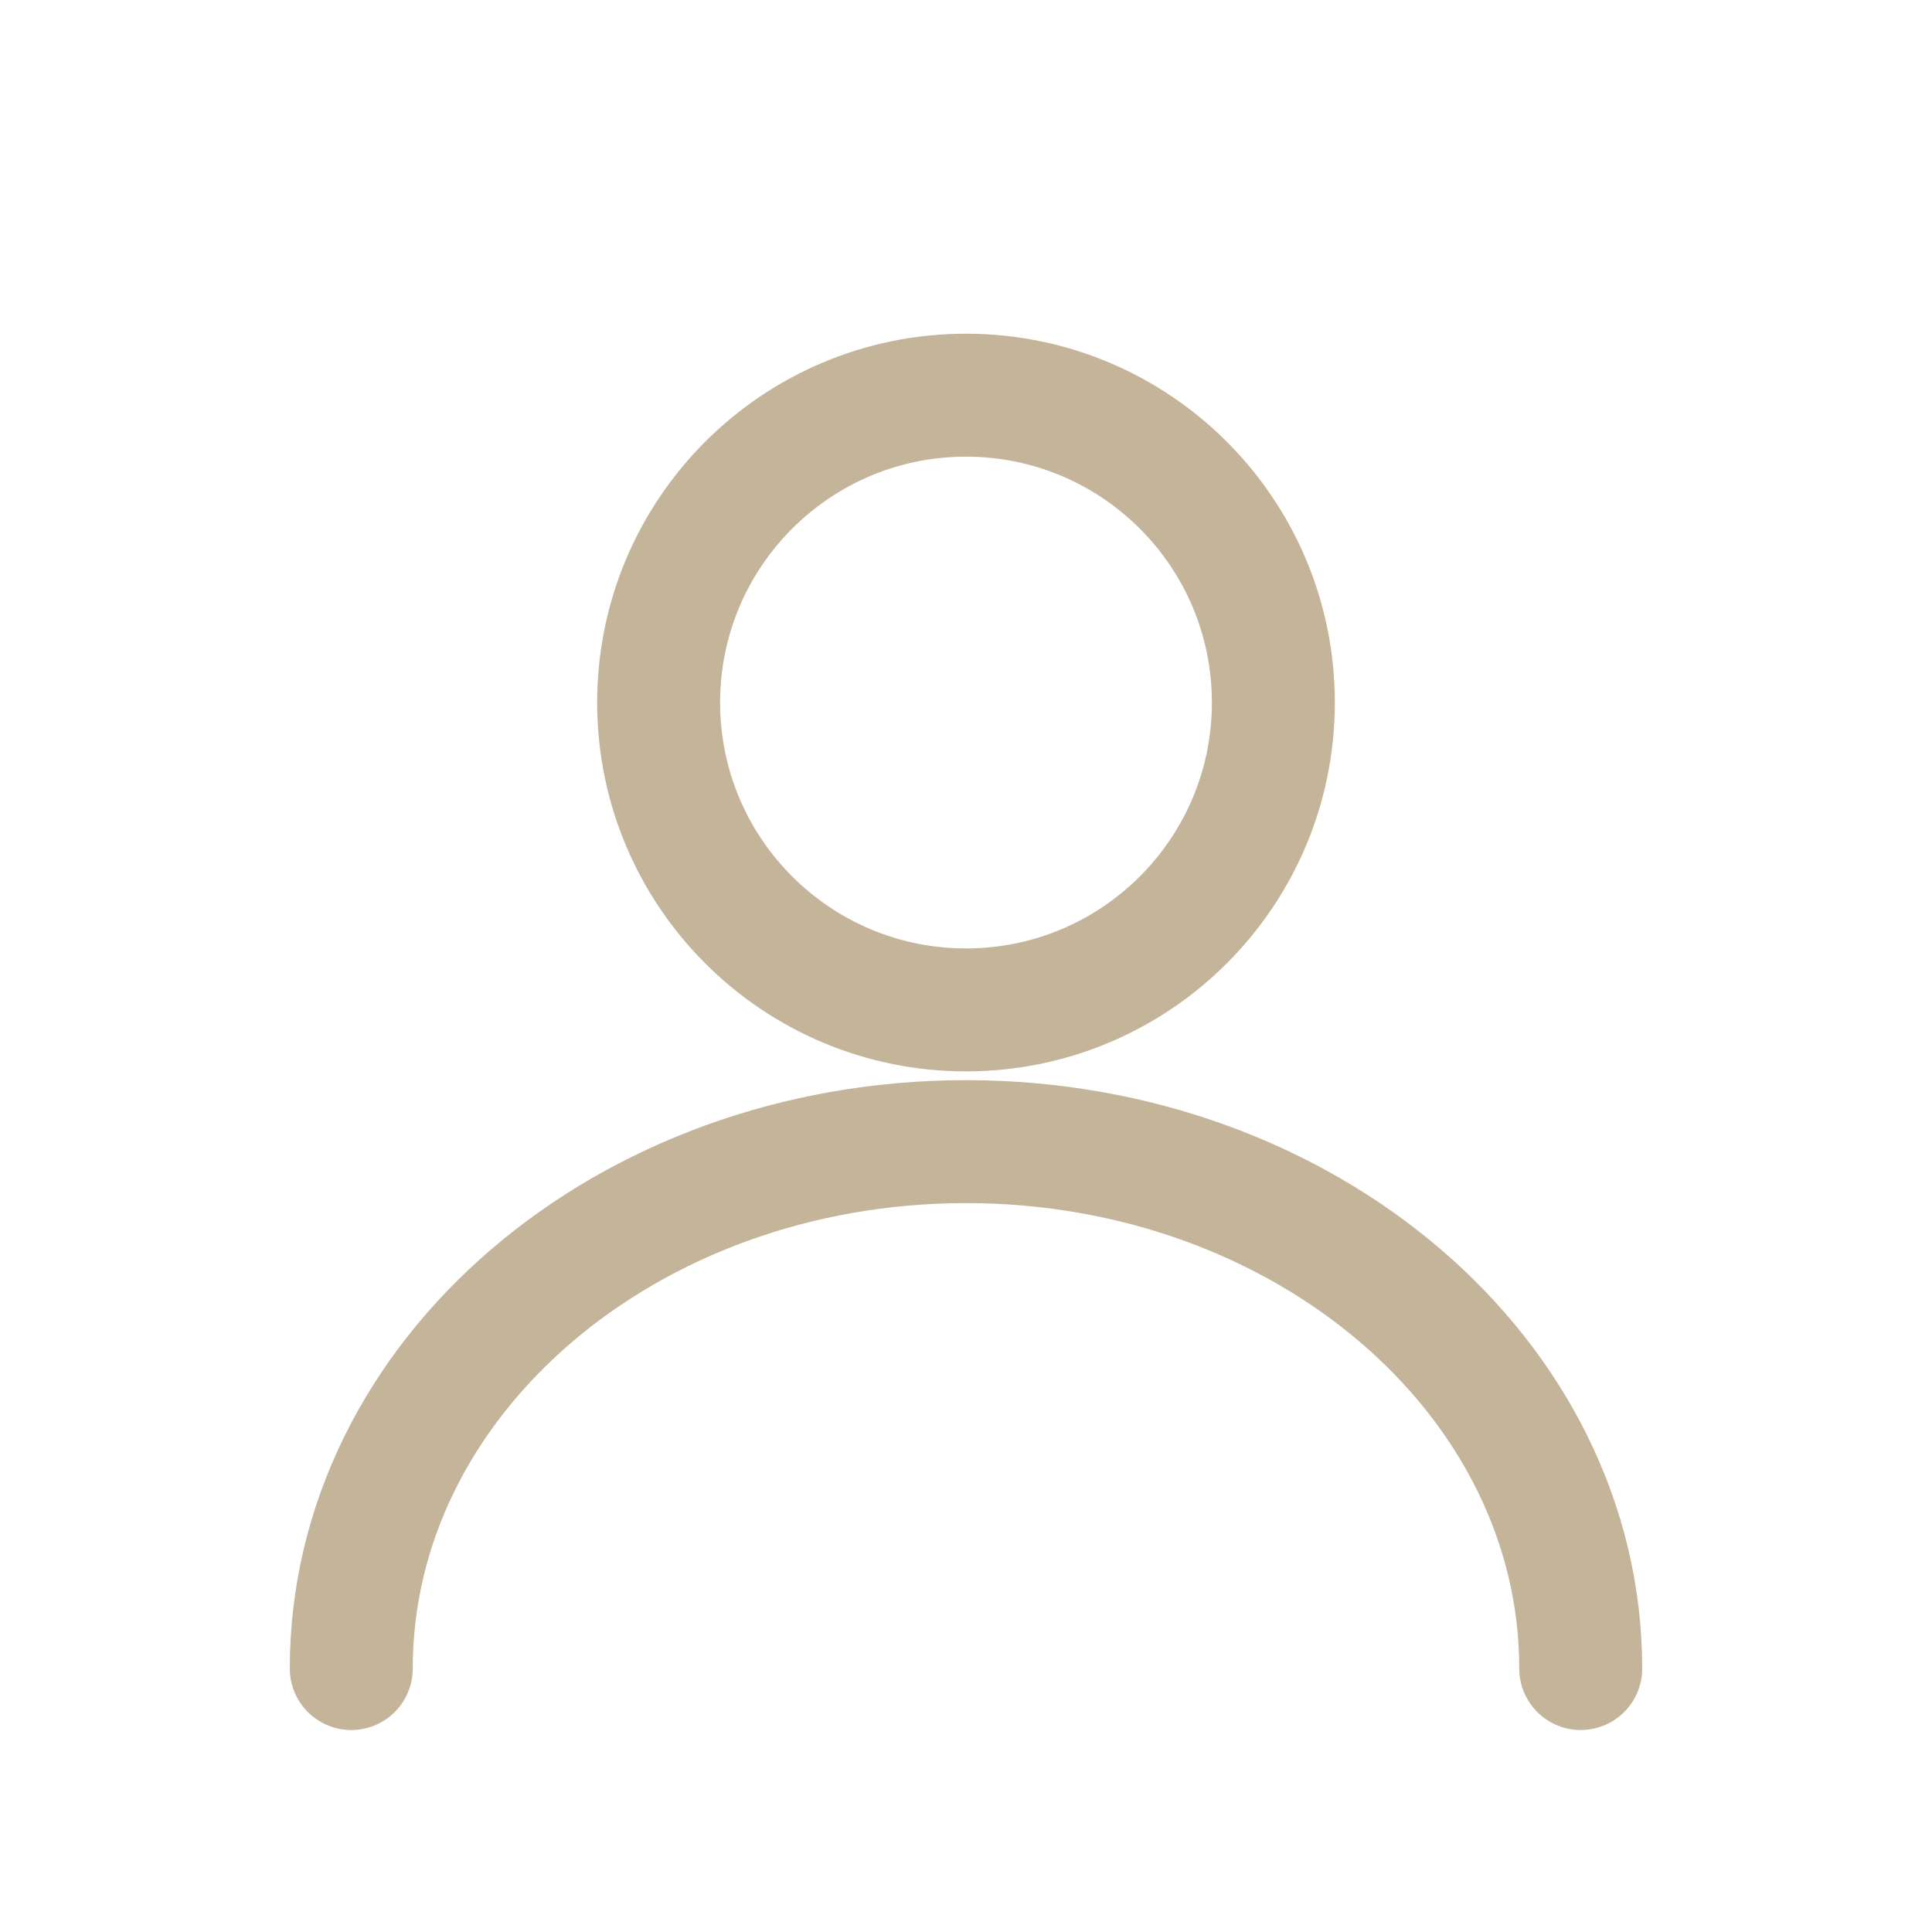
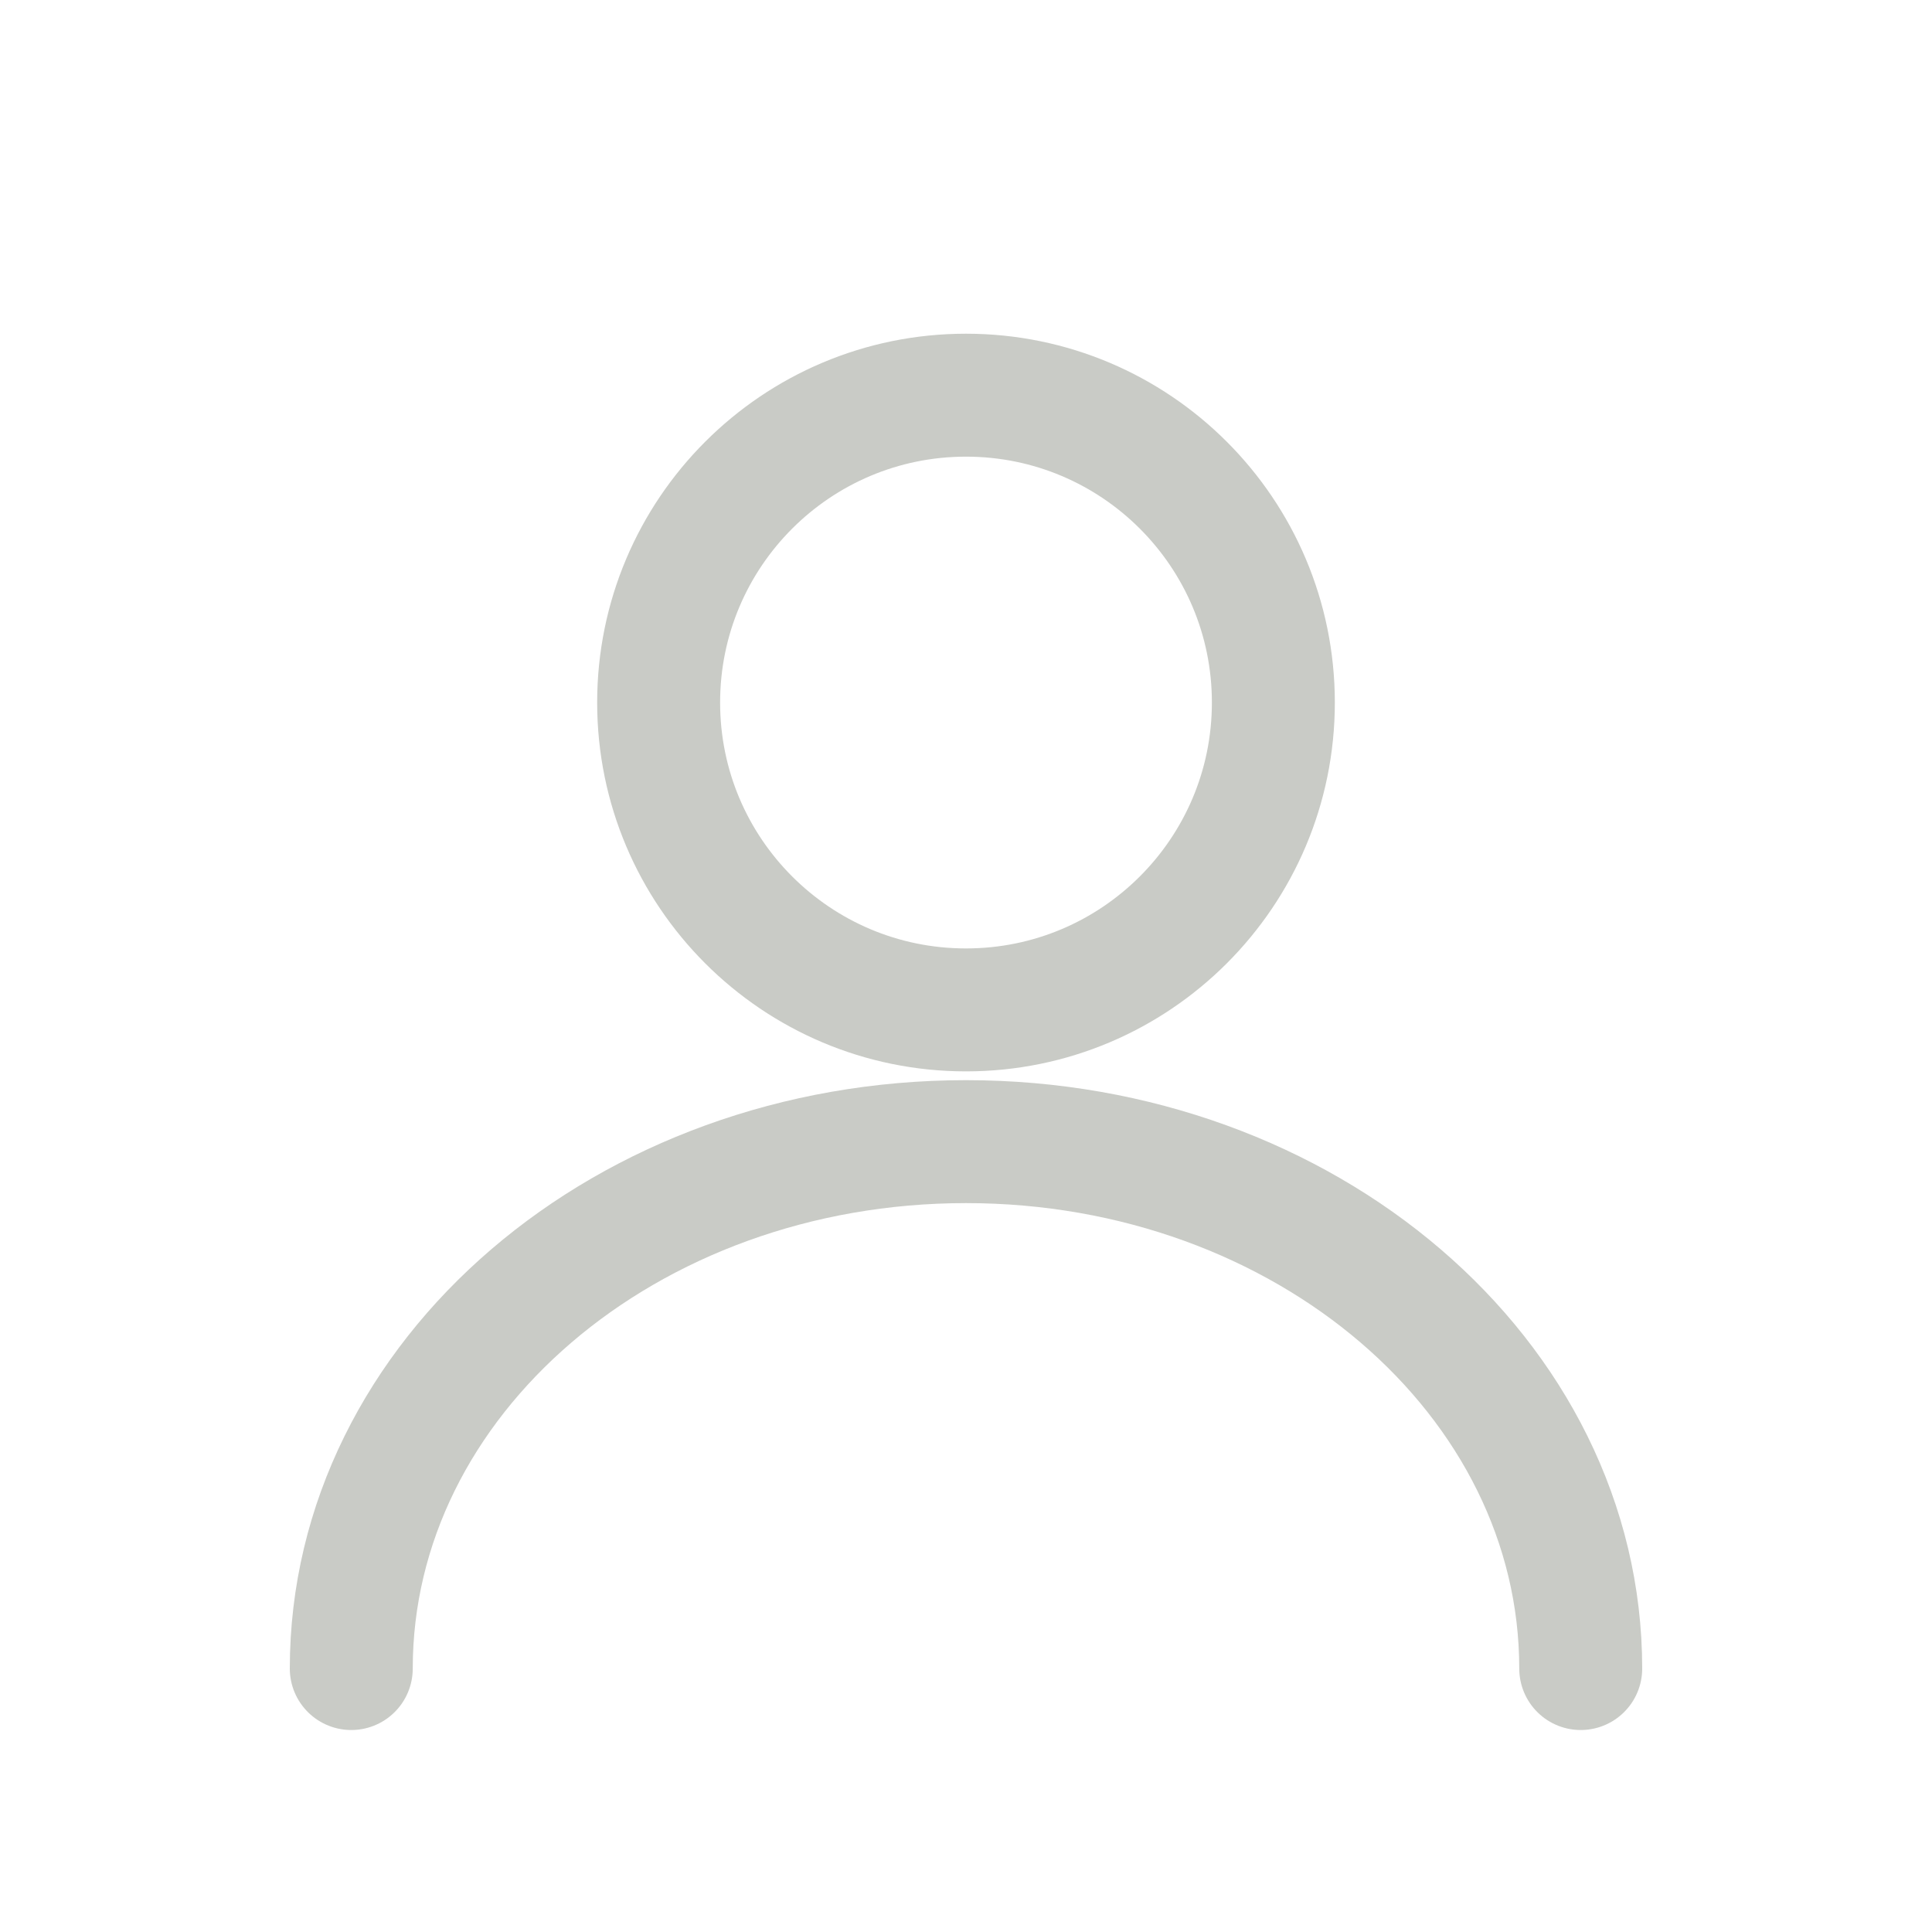
<svg xmlns="http://www.w3.org/2000/svg" width="22" height="22" viewBox="0 0 22 22" fill="none">
-   <circle cx="11" cy="8" r="3.5" stroke="#C4B49A" stroke-width="1.4" fill="none" />
-   <path d="M4 19C4 15.686 7.134 13 11 13C14.866 13 18 15.686 18 19" stroke="#C4B49A" stroke-width="1.4" stroke-linecap="round" />
+   <circle cx="11" cy="8" r="3.5" stroke="#C9CBC6" stroke-width="1.4" fill="none" />
+   <path d="M4 19C4 15.686 7.134 13 11 13C14.866 13 18 15.686 18 19" stroke="#C9CBC6" stroke-width="1.4" stroke-linecap="round" />
</svg>
